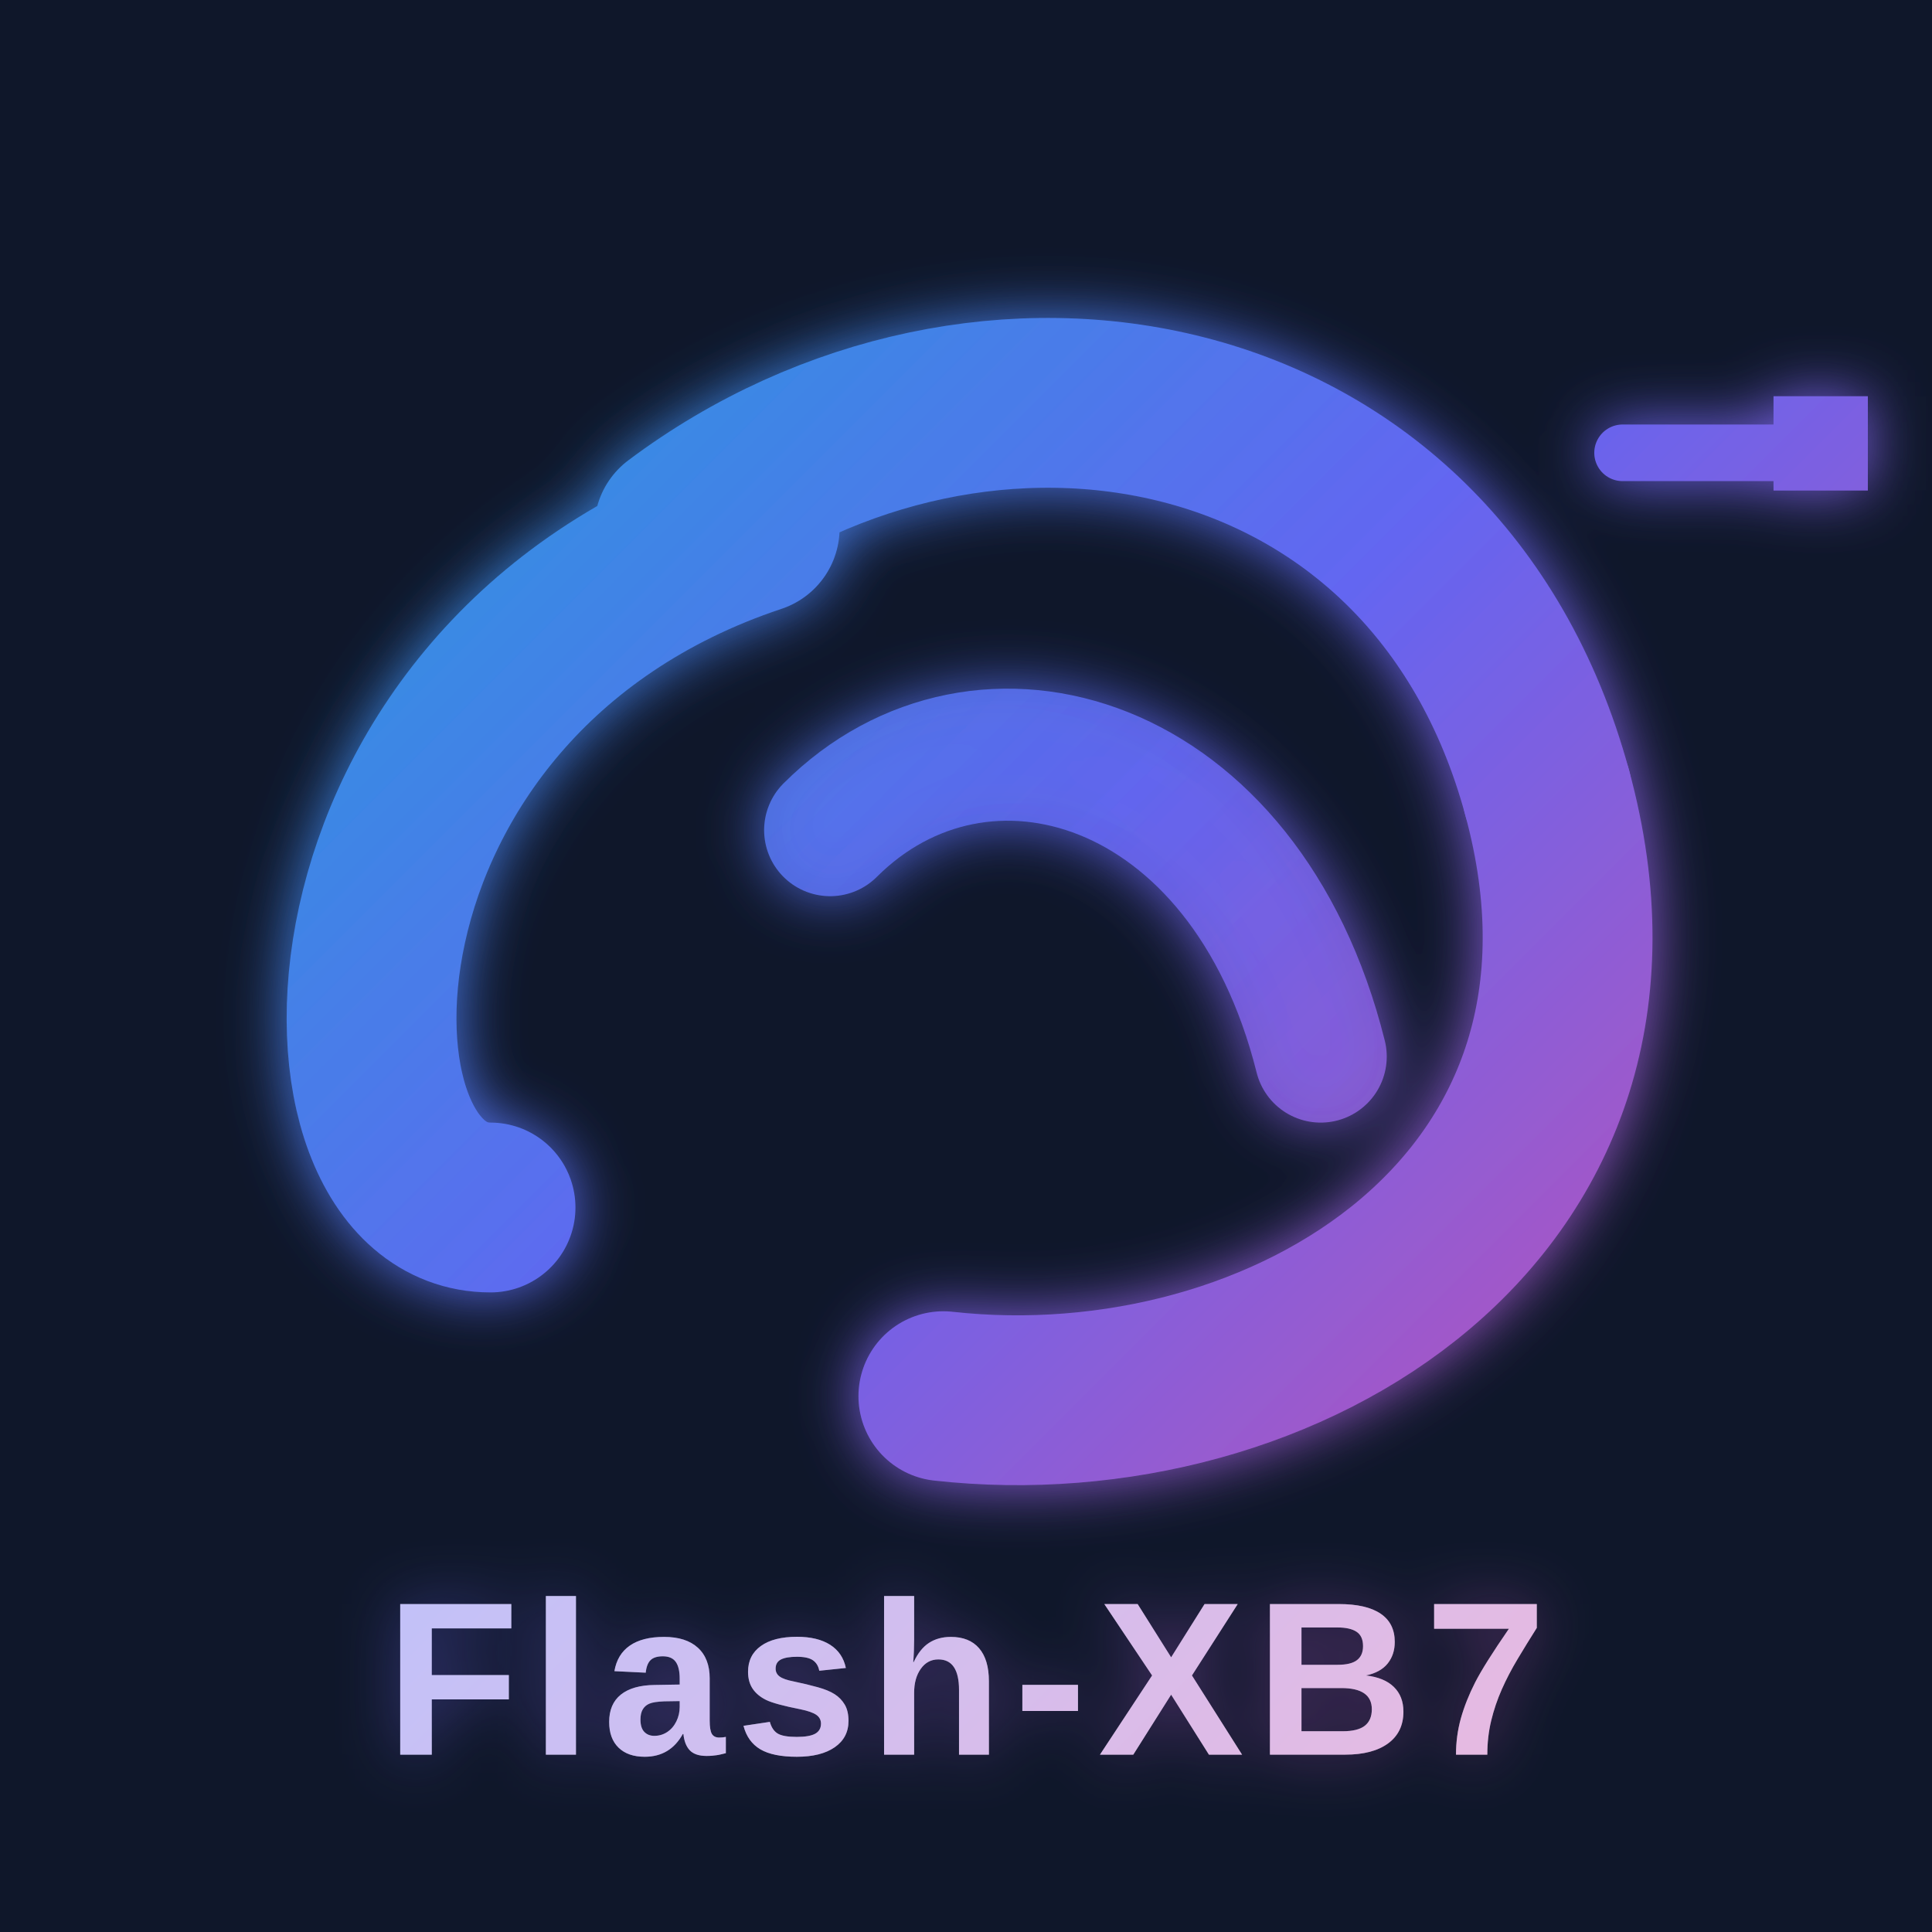
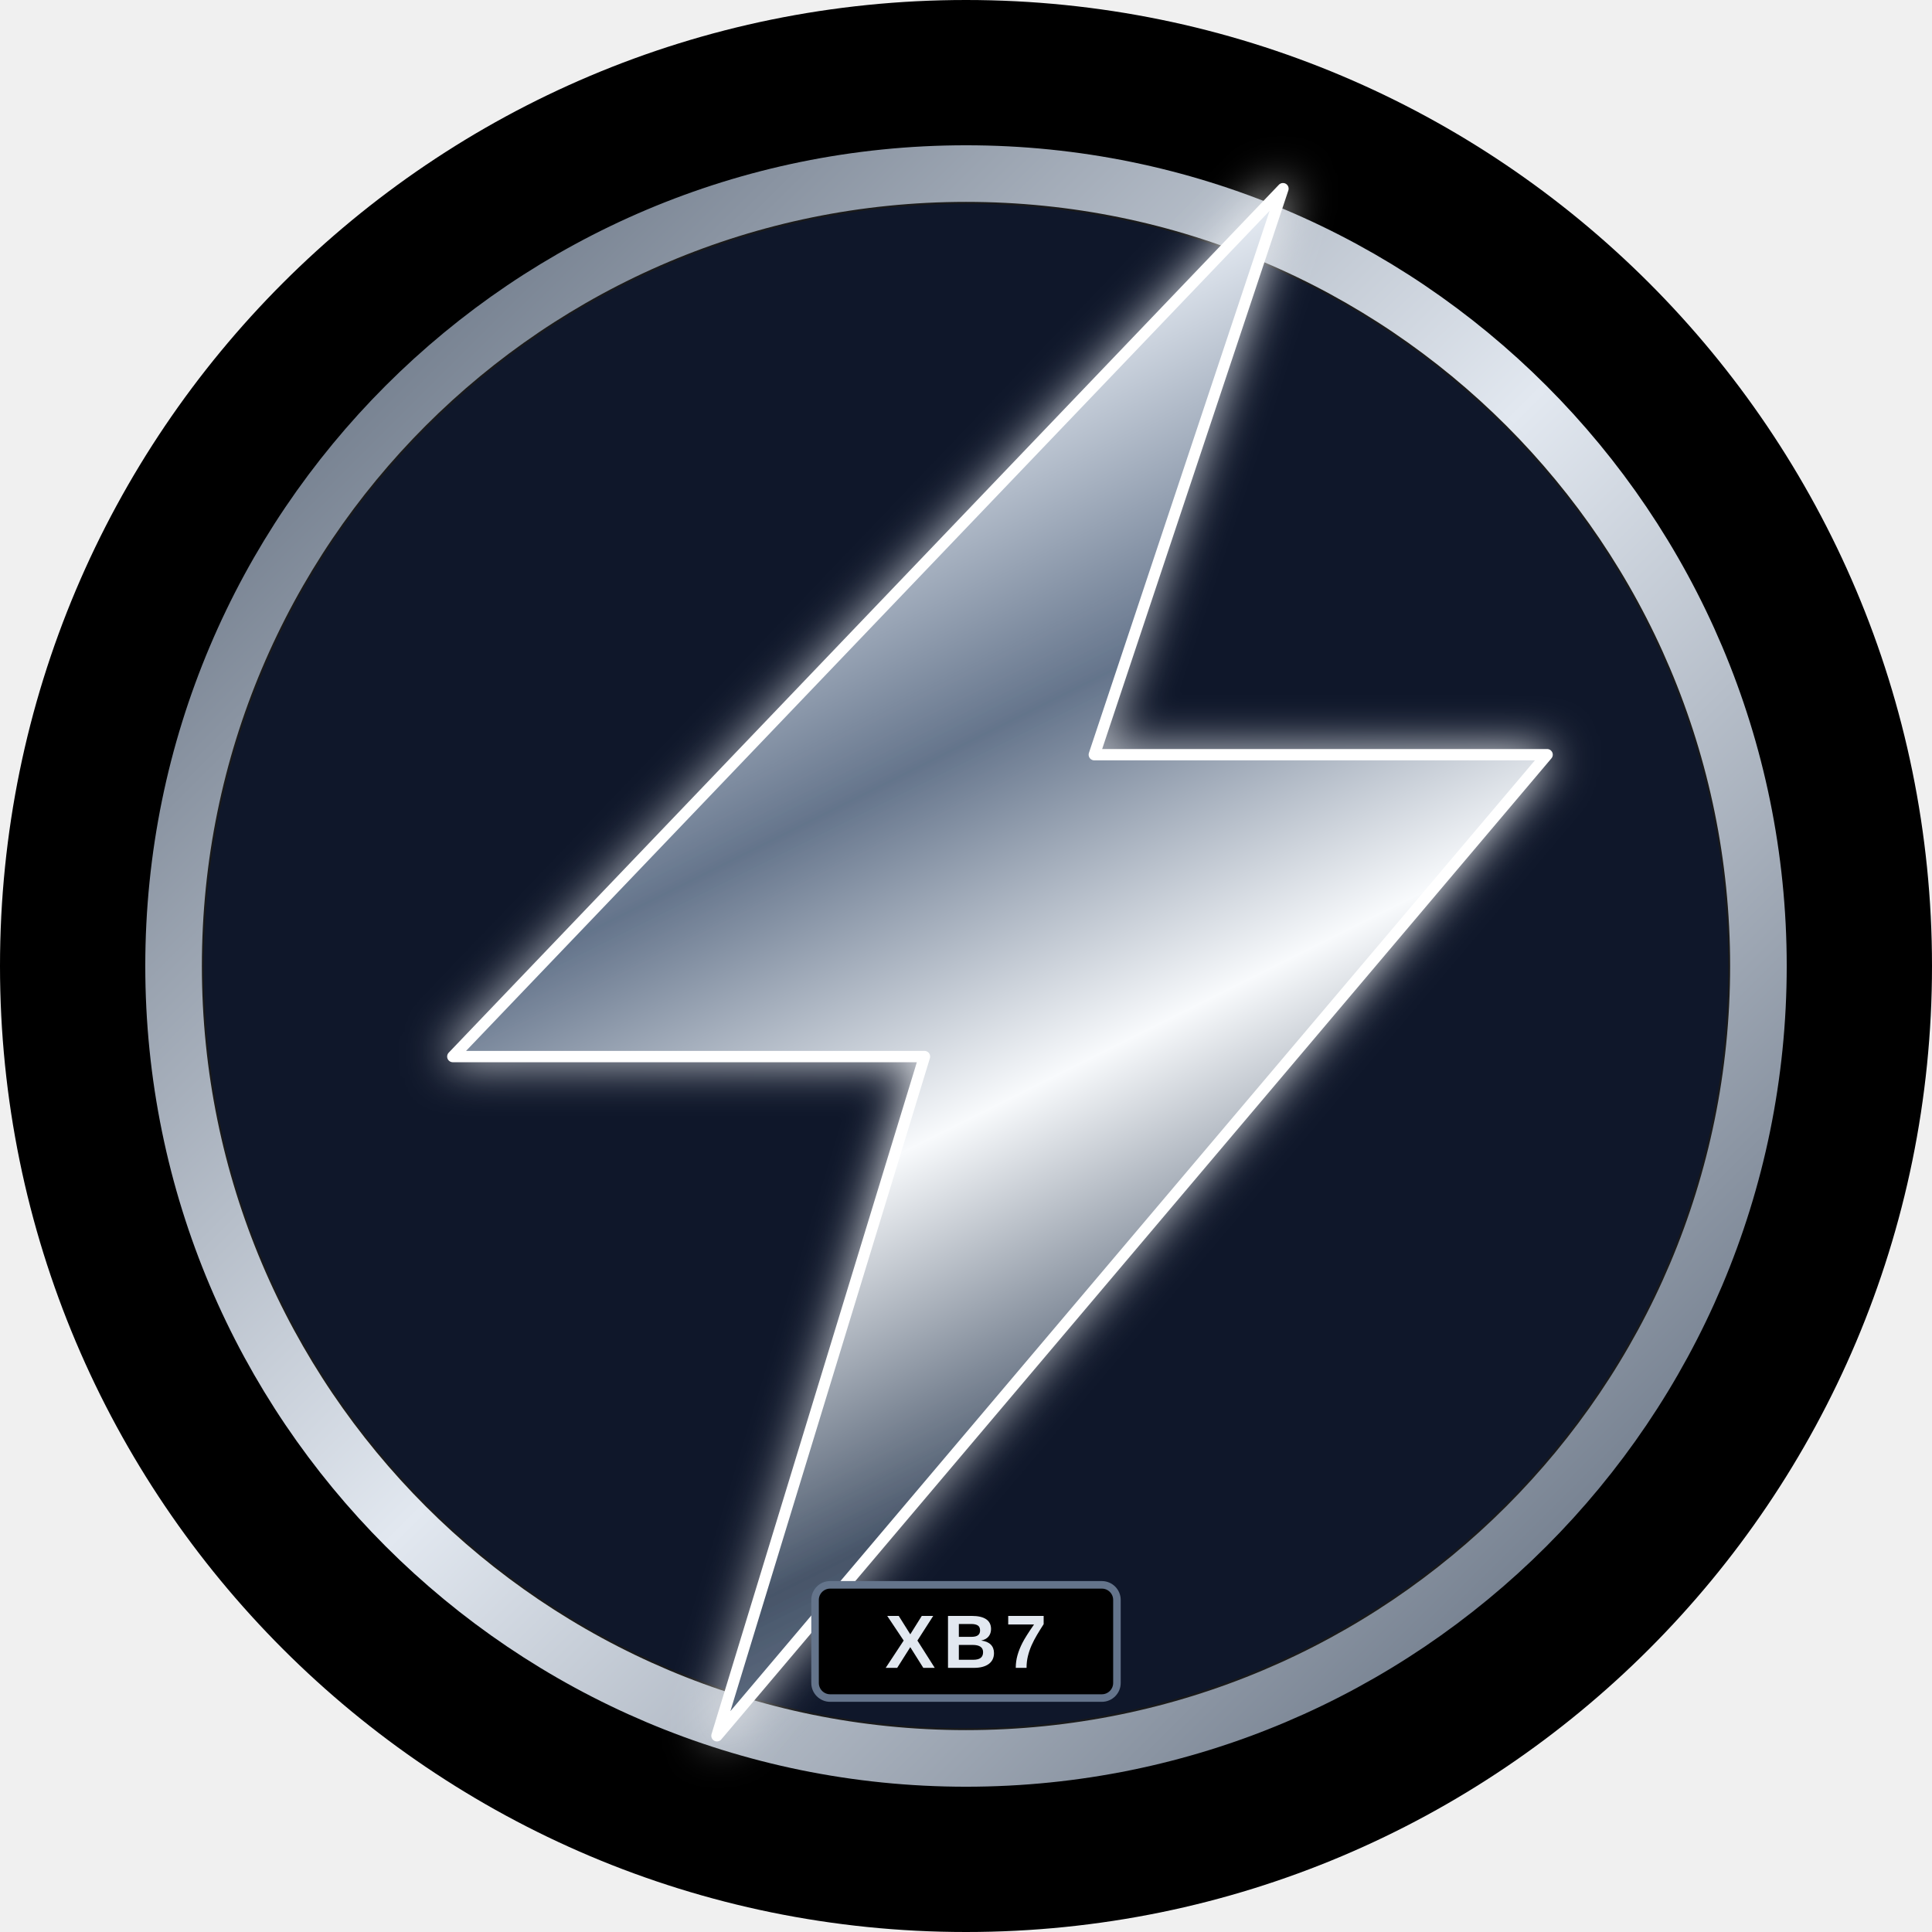
<svg xmlns="http://www.w3.org/2000/svg" width="512" height="512" viewBox="0 0 512 512" fill="none">
-   <rect width="512" height="512" fill="#0f172a" />
+   <circle cx="256" cy="256" r="256" fill="#000000" />
  <defs>
-     <linearGradient id="neonGrad" x1="0" y1="0" x2="512" y2="512" gradientUnits="userSpaceOnUse">
-       <stop offset="0" stop-color="#06b6d4" />
-       <stop offset="0.5" stop-color="#6366f1" />
-       <stop offset="1" stop-color="#ec4899" />
+     <linearGradient id="chromeGrad" x1="150" y1="50" x2="350" y2="450" gradientUnits="userSpaceOnUse">
+       <stop offset="0" stop-color="#ffffff" />
+       <stop offset="0.2" stop-color="#e2e8f0" />
+       <stop offset="0.4" stop-color="#64748b" />
+       <stop offset="0.6" stop-color="#f8fafc" />
+       <stop offset="0.8" stop-color="#475569" />
+       <stop offset="1" stop-color="#94a3b8" />
+     </linearGradient>
+     <linearGradient id="ringGrad" x1="0" y1="0" x2="512" y2="512" gradientUnits="userSpaceOnUse">
+       <stop offset="0" stop-color="#334155" />
+       <stop offset="0.5" stop-color="#e2e8f0" />
+       <stop offset="1" stop-color="#334155" />
    </linearGradient>
    <filter id="glow" x="-50%" y="-50%" width="200%" height="200%">
-       <feGaussianBlur stdDeviation="8" result="blur" />
+       <feGaussianBlur stdDeviation="6" result="blur" />
      <feComposite in="SourceGraphic" in2="blur" operator="over" />
    </filter>
  </defs>
-   <g stroke="url(#neonGrad)" stroke-width="45" stroke-linecap="round" stroke-linejoin="round" filter="url(#glow)">
-     <path d="M130 320 C 80 320, 80 180, 200 140" fill="none" />
-     <path d="M180 140 C 260 80, 380 100, 410 210" fill="none" />
-     <path d="M410 210 C 440 320, 340 380, 250 370" fill="none" />
-     <path d="M220 220 C 260 180, 330 200, 350 280" stroke-width="35" opacity="0.9" fill="none" />
-     <line x1="430" y1="120" x2="480" y2="120" stroke-width="15" />
-     <rect x="470" y="105" width="25" height="25" fill="url(#neonGrad)" stroke="none" />
+   <circle cx="256" cy="256" r="210" stroke="url(#ringGrad)" stroke-width="15" fill="#1a1a1a" />
+   <circle cx="256" cy="256" r="202" fill="#0f172a" />
+   <g filter="url(#glow)">
+     <path d="M340 50 L120 280 L245 280 L190 460 L410 200 L290 200 L340 50 Z" fill="url(#chromeGrad)" stroke="#ffffff" stroke-width="3" stroke-linejoin="round" />
  </g>
-   <text x="256" y="465" text-anchor="middle" font-family="Arial, sans-serif" font-weight="900" font-size="58" fill="white" letter-spacing="3">
-     Flash-XB7
-   </text>
-   <text x="256" y="465" text-anchor="middle" font-family="Arial, sans-serif" font-weight="900" font-size="58" fill="url(#neonGrad)" letter-spacing="3" opacity="0.4" filter="url(#glow)">
-     Flash-XB7
+   <rect x="216" y="420" width="80" height="30" rx="4" fill="#000000" stroke="#64748b" stroke-width="2" />
+   <text x="256" y="442" text-anchor="middle" font-family="Arial, sans-serif" font-weight="900" font-size="20" fill="#e2e8f0" letter-spacing="2">
+     XB7
  </text>
</svg>
